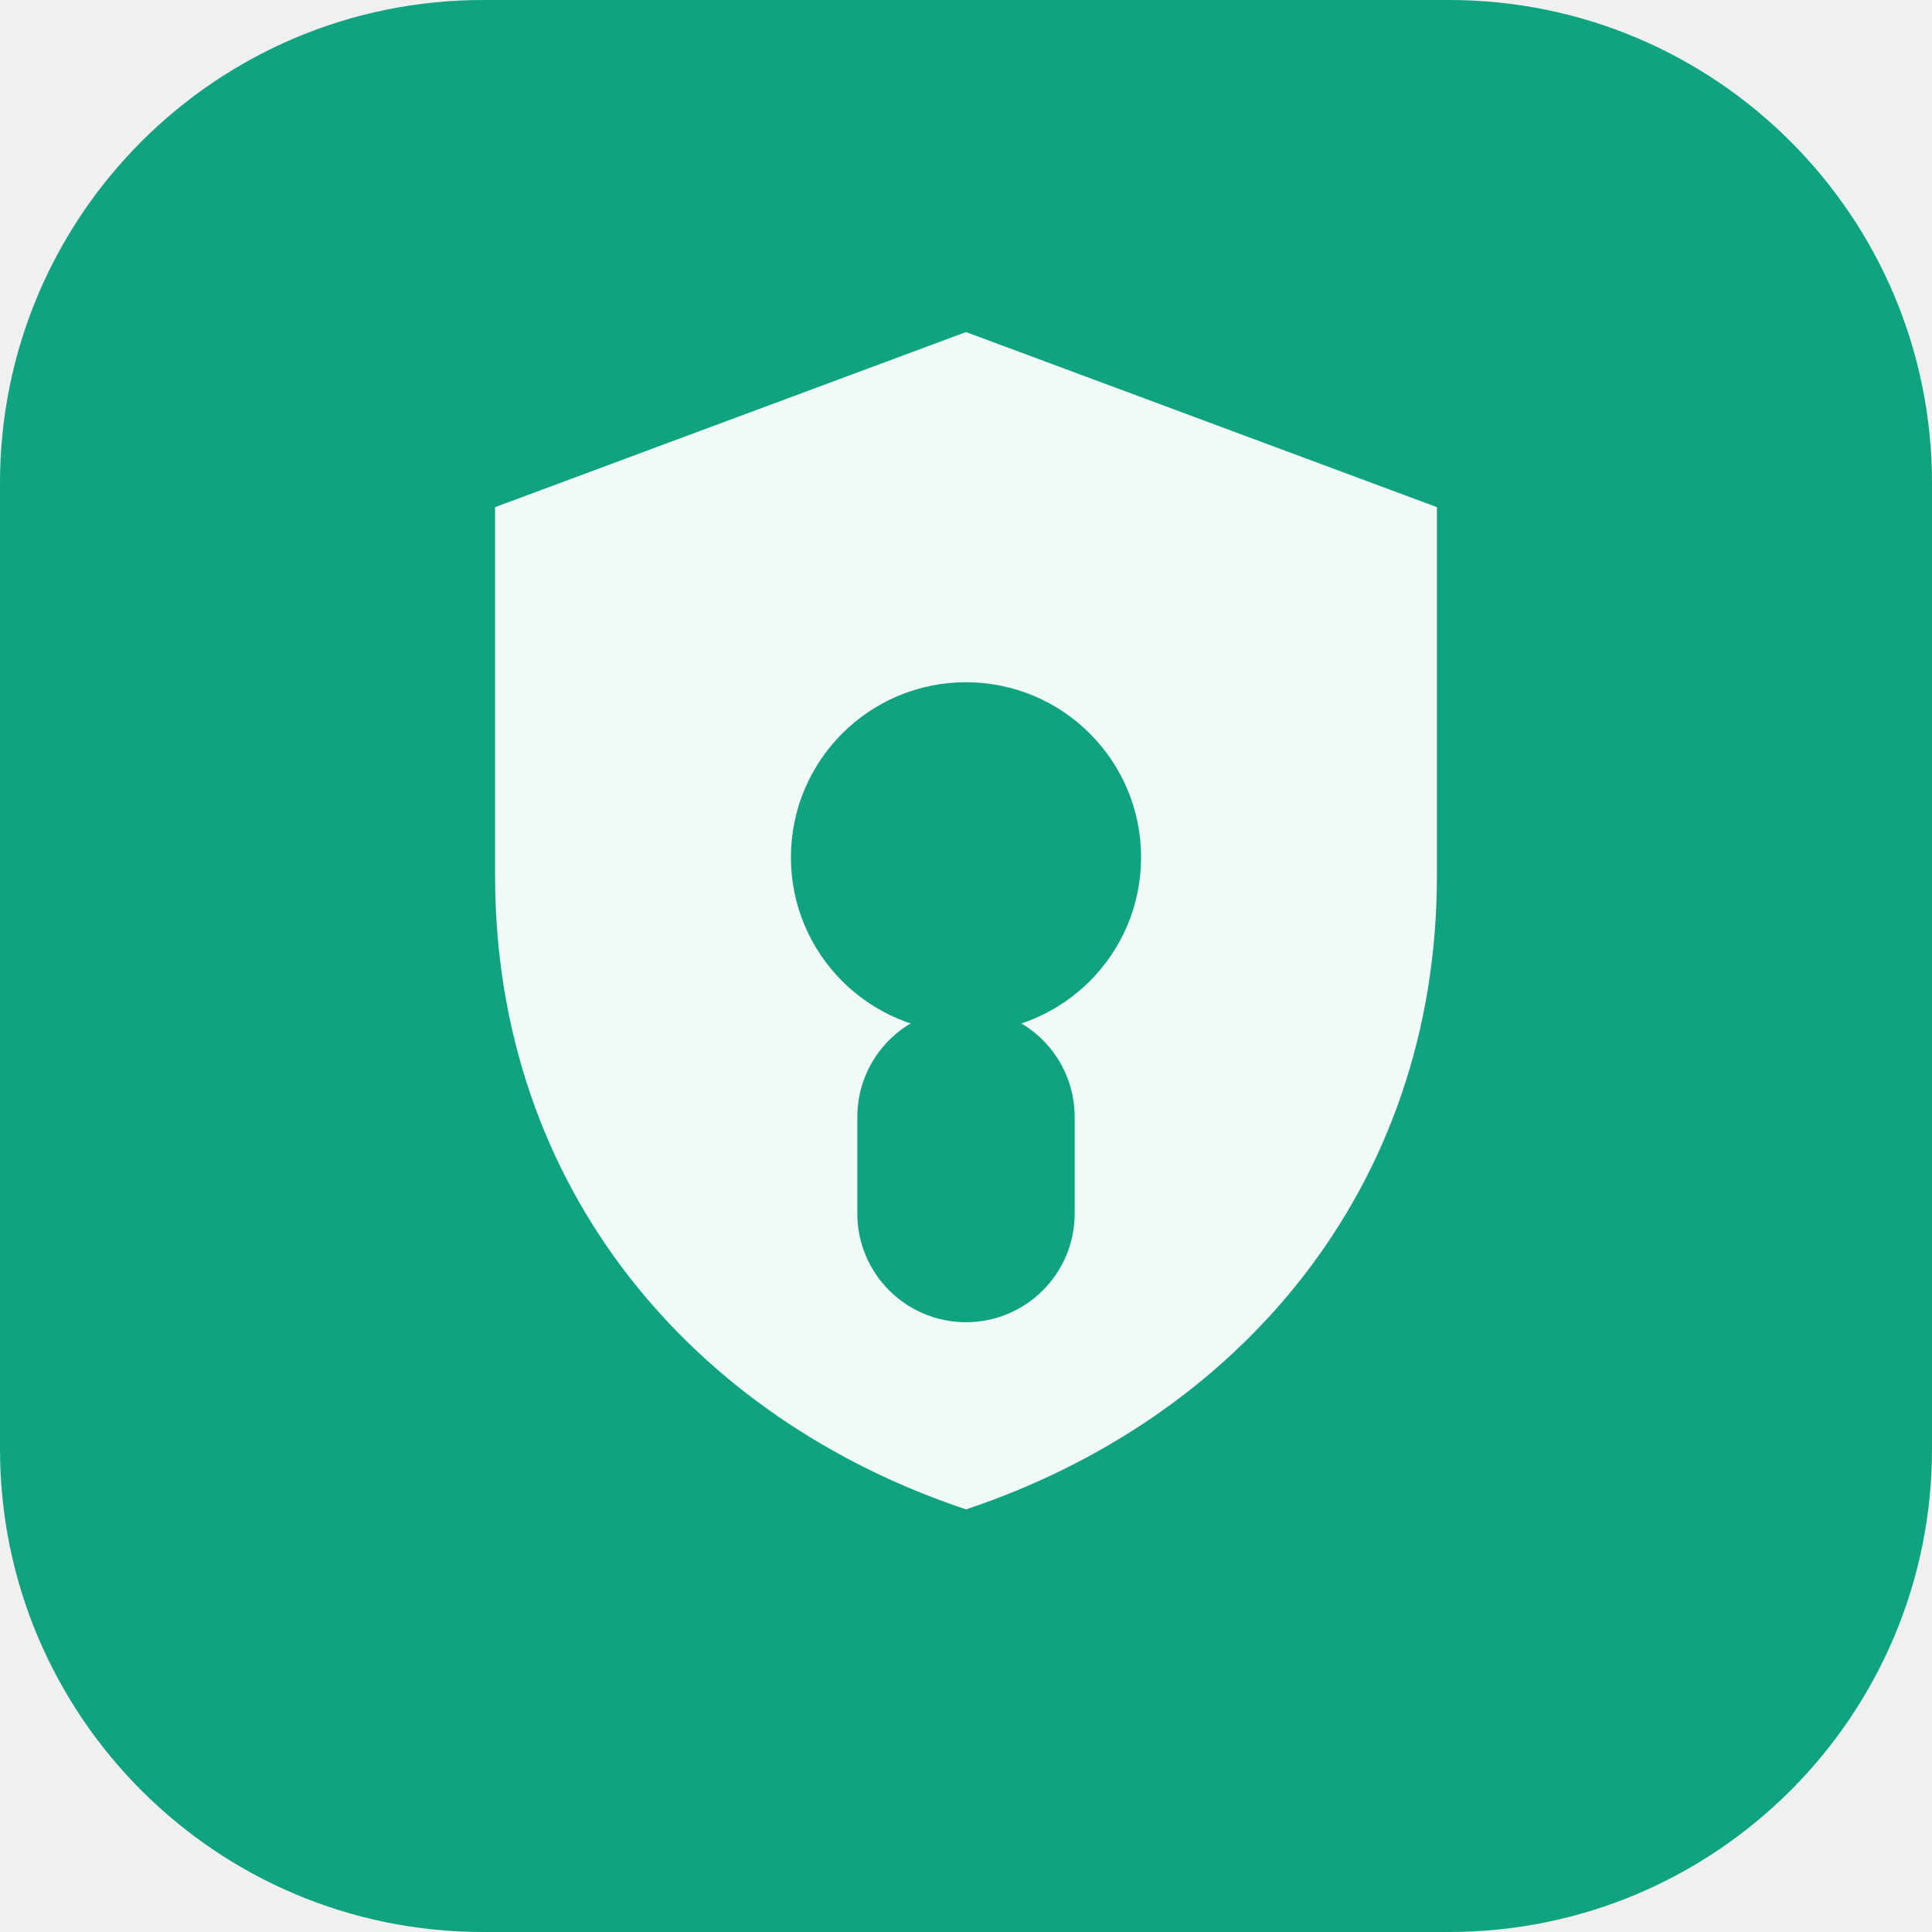
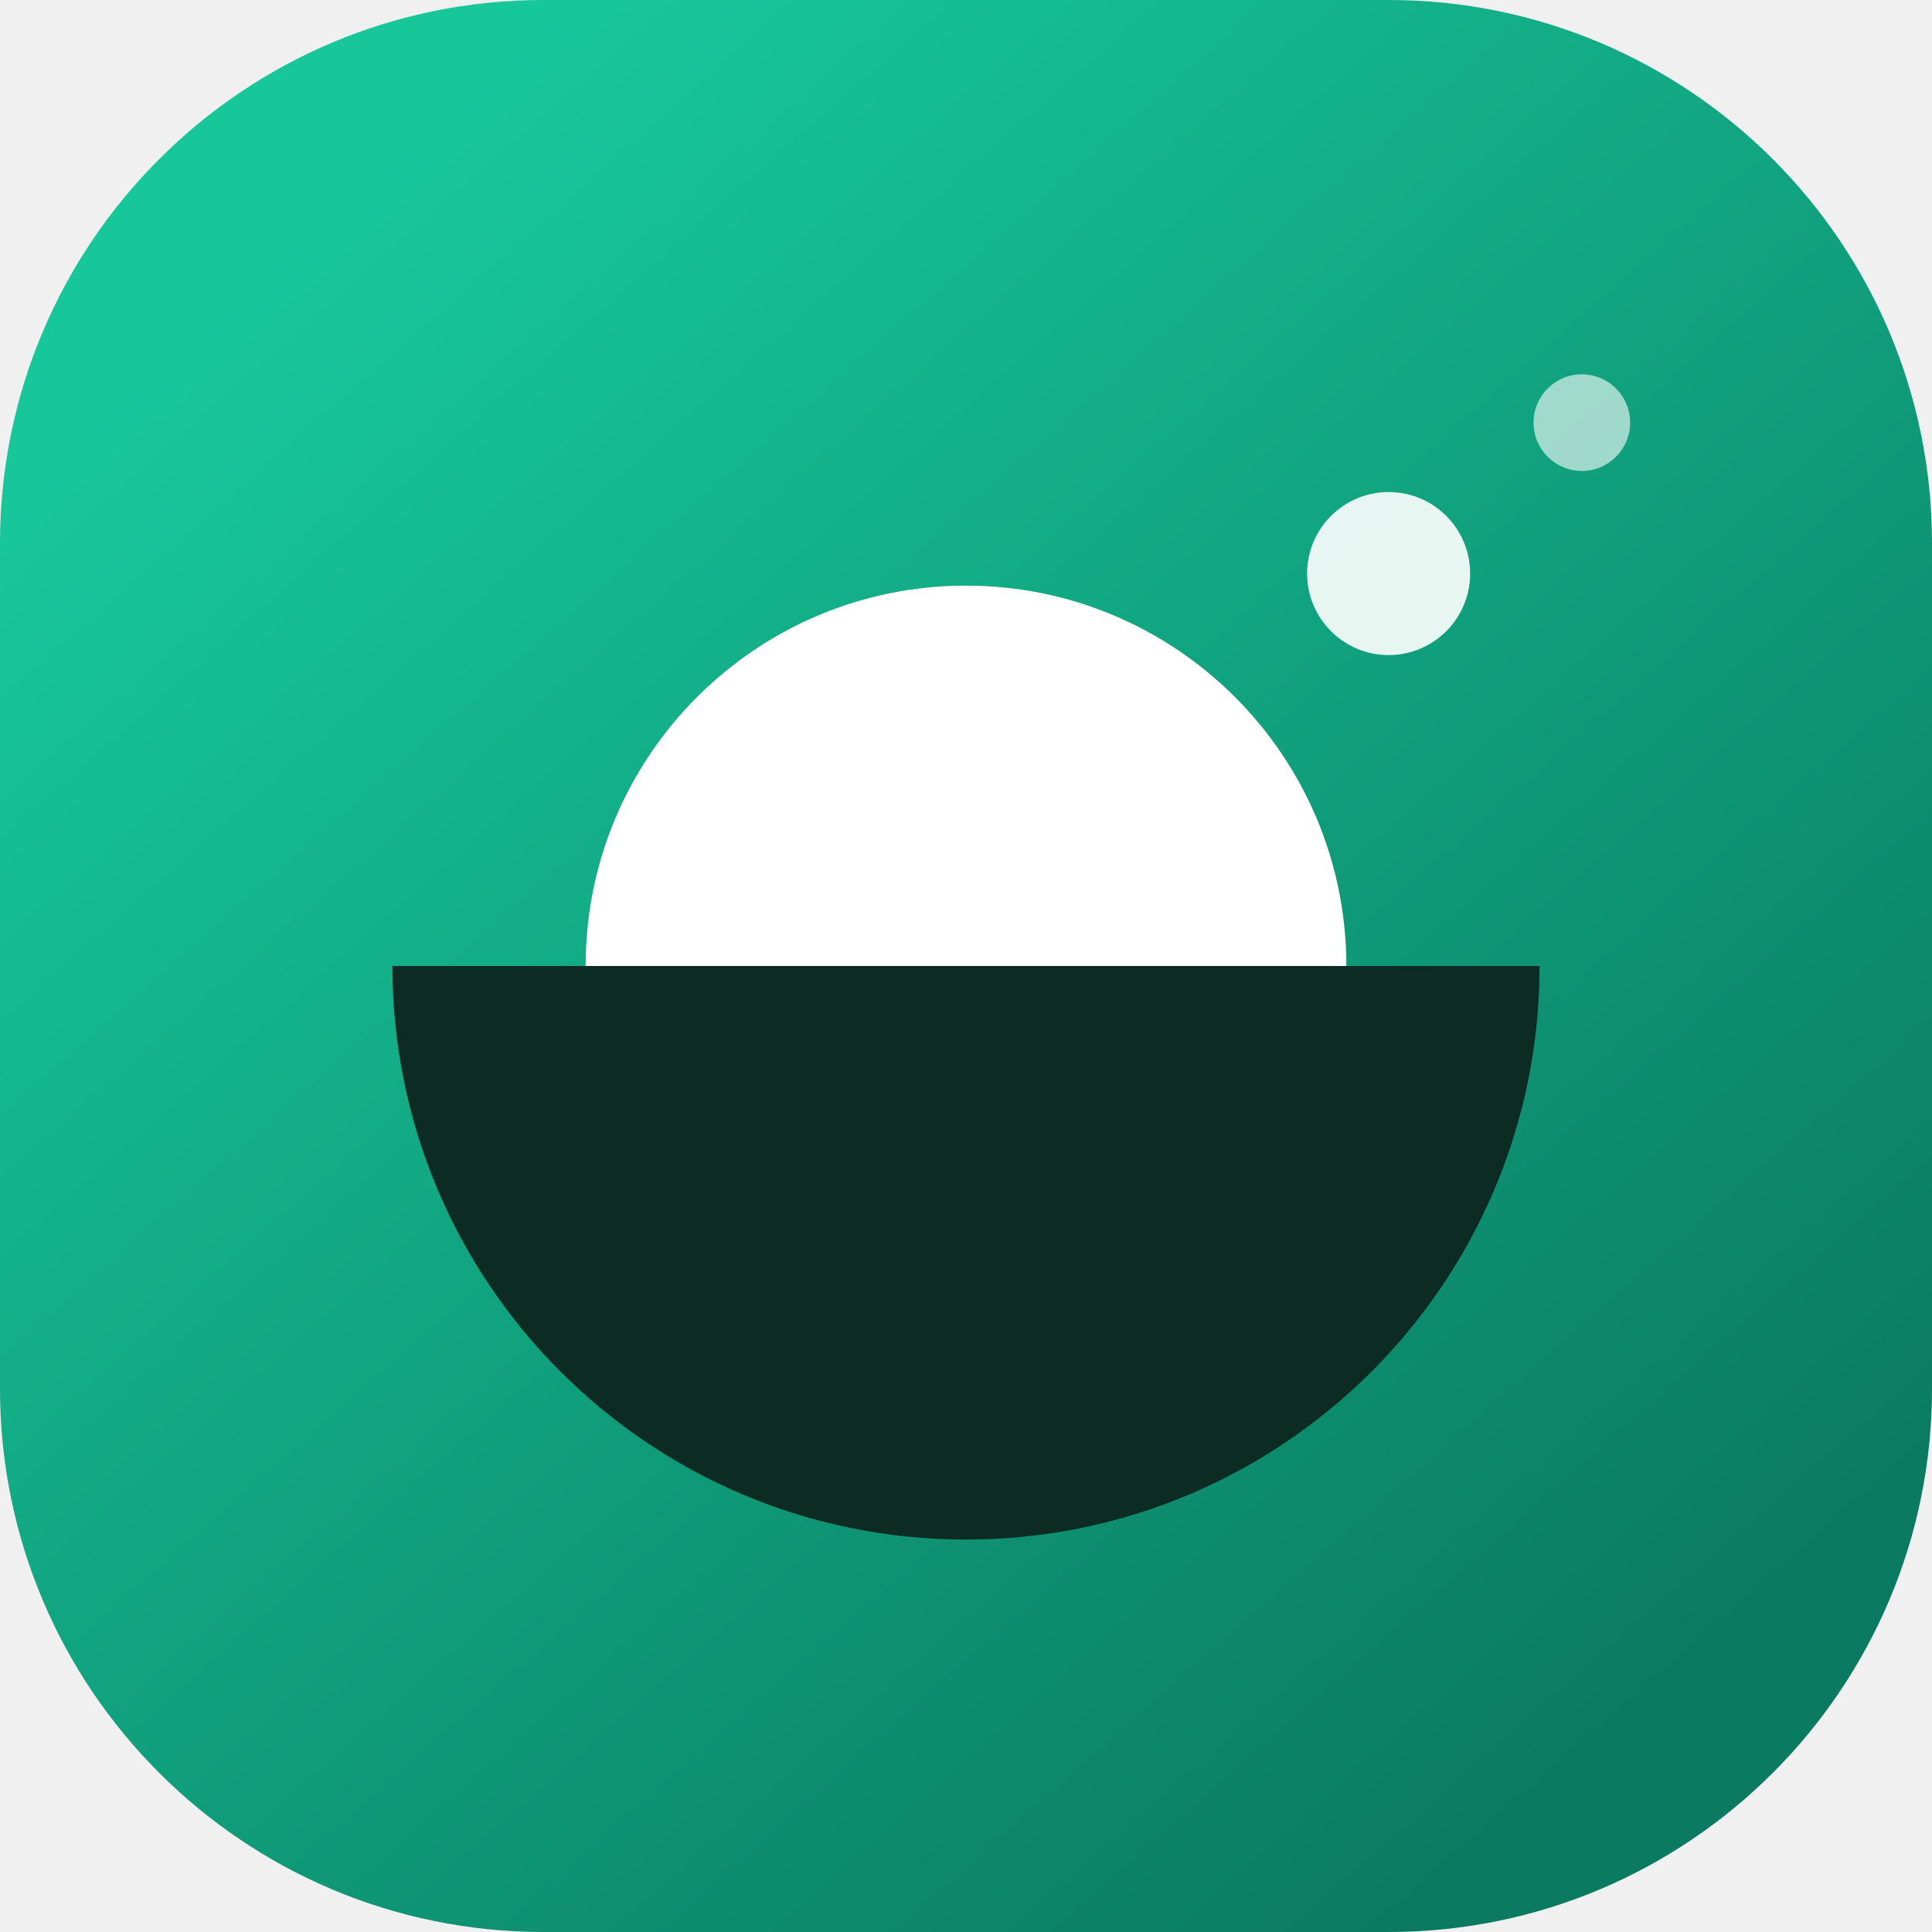
<svg xmlns="http://www.w3.org/2000/svg" viewBox="0 0 32 32">
-   <rect width="32" height="32" rx="8" fill="#10a37f" />
-   <path d="M16 5.5l7.8 2.9v6.1c0 5.2-3.3 9-7.8 10.5-4.5-1.5-7.8-5.3-7.8-10.5V8.4L16 5.5z" fill="#ffffff" opacity="0.94" />
-   <circle cx="16" cy="14.2" r="2.9" fill="#10a37f" />
-   <rect x="14.2" y="16.7" width="3.6" height="5.2" rx="1.8" fill="#10a37f" />
+   <defs>
+     <linearGradient id="f" x1="5" y1="4" x2="27" y2="29" gradientUnits="userSpaceOnUse">
+       <stop offset="0" stop-color="#17C79A" />
+       <stop offset="1" stop-color="#0A7A60" />
+     </linearGradient>
+   </defs>
+   <rect width="32" height="32" rx="9" fill="url(#f)" />
+   <circle cx="16" cy="16" r="6.3" fill="#FFFFFF" />
+   <path d="M6.5 16h19a9.4 9.4 0 0 1-19 0Z" fill="#0B2B23" />
+   <circle cx="23" cy="9.5" r="1.35" fill="#FFFFFF" opacity=".9" />
+   <circle cx="26.2" cy="7" r=".8" fill="#FFFFFF" opacity=".6" />
</svg>
